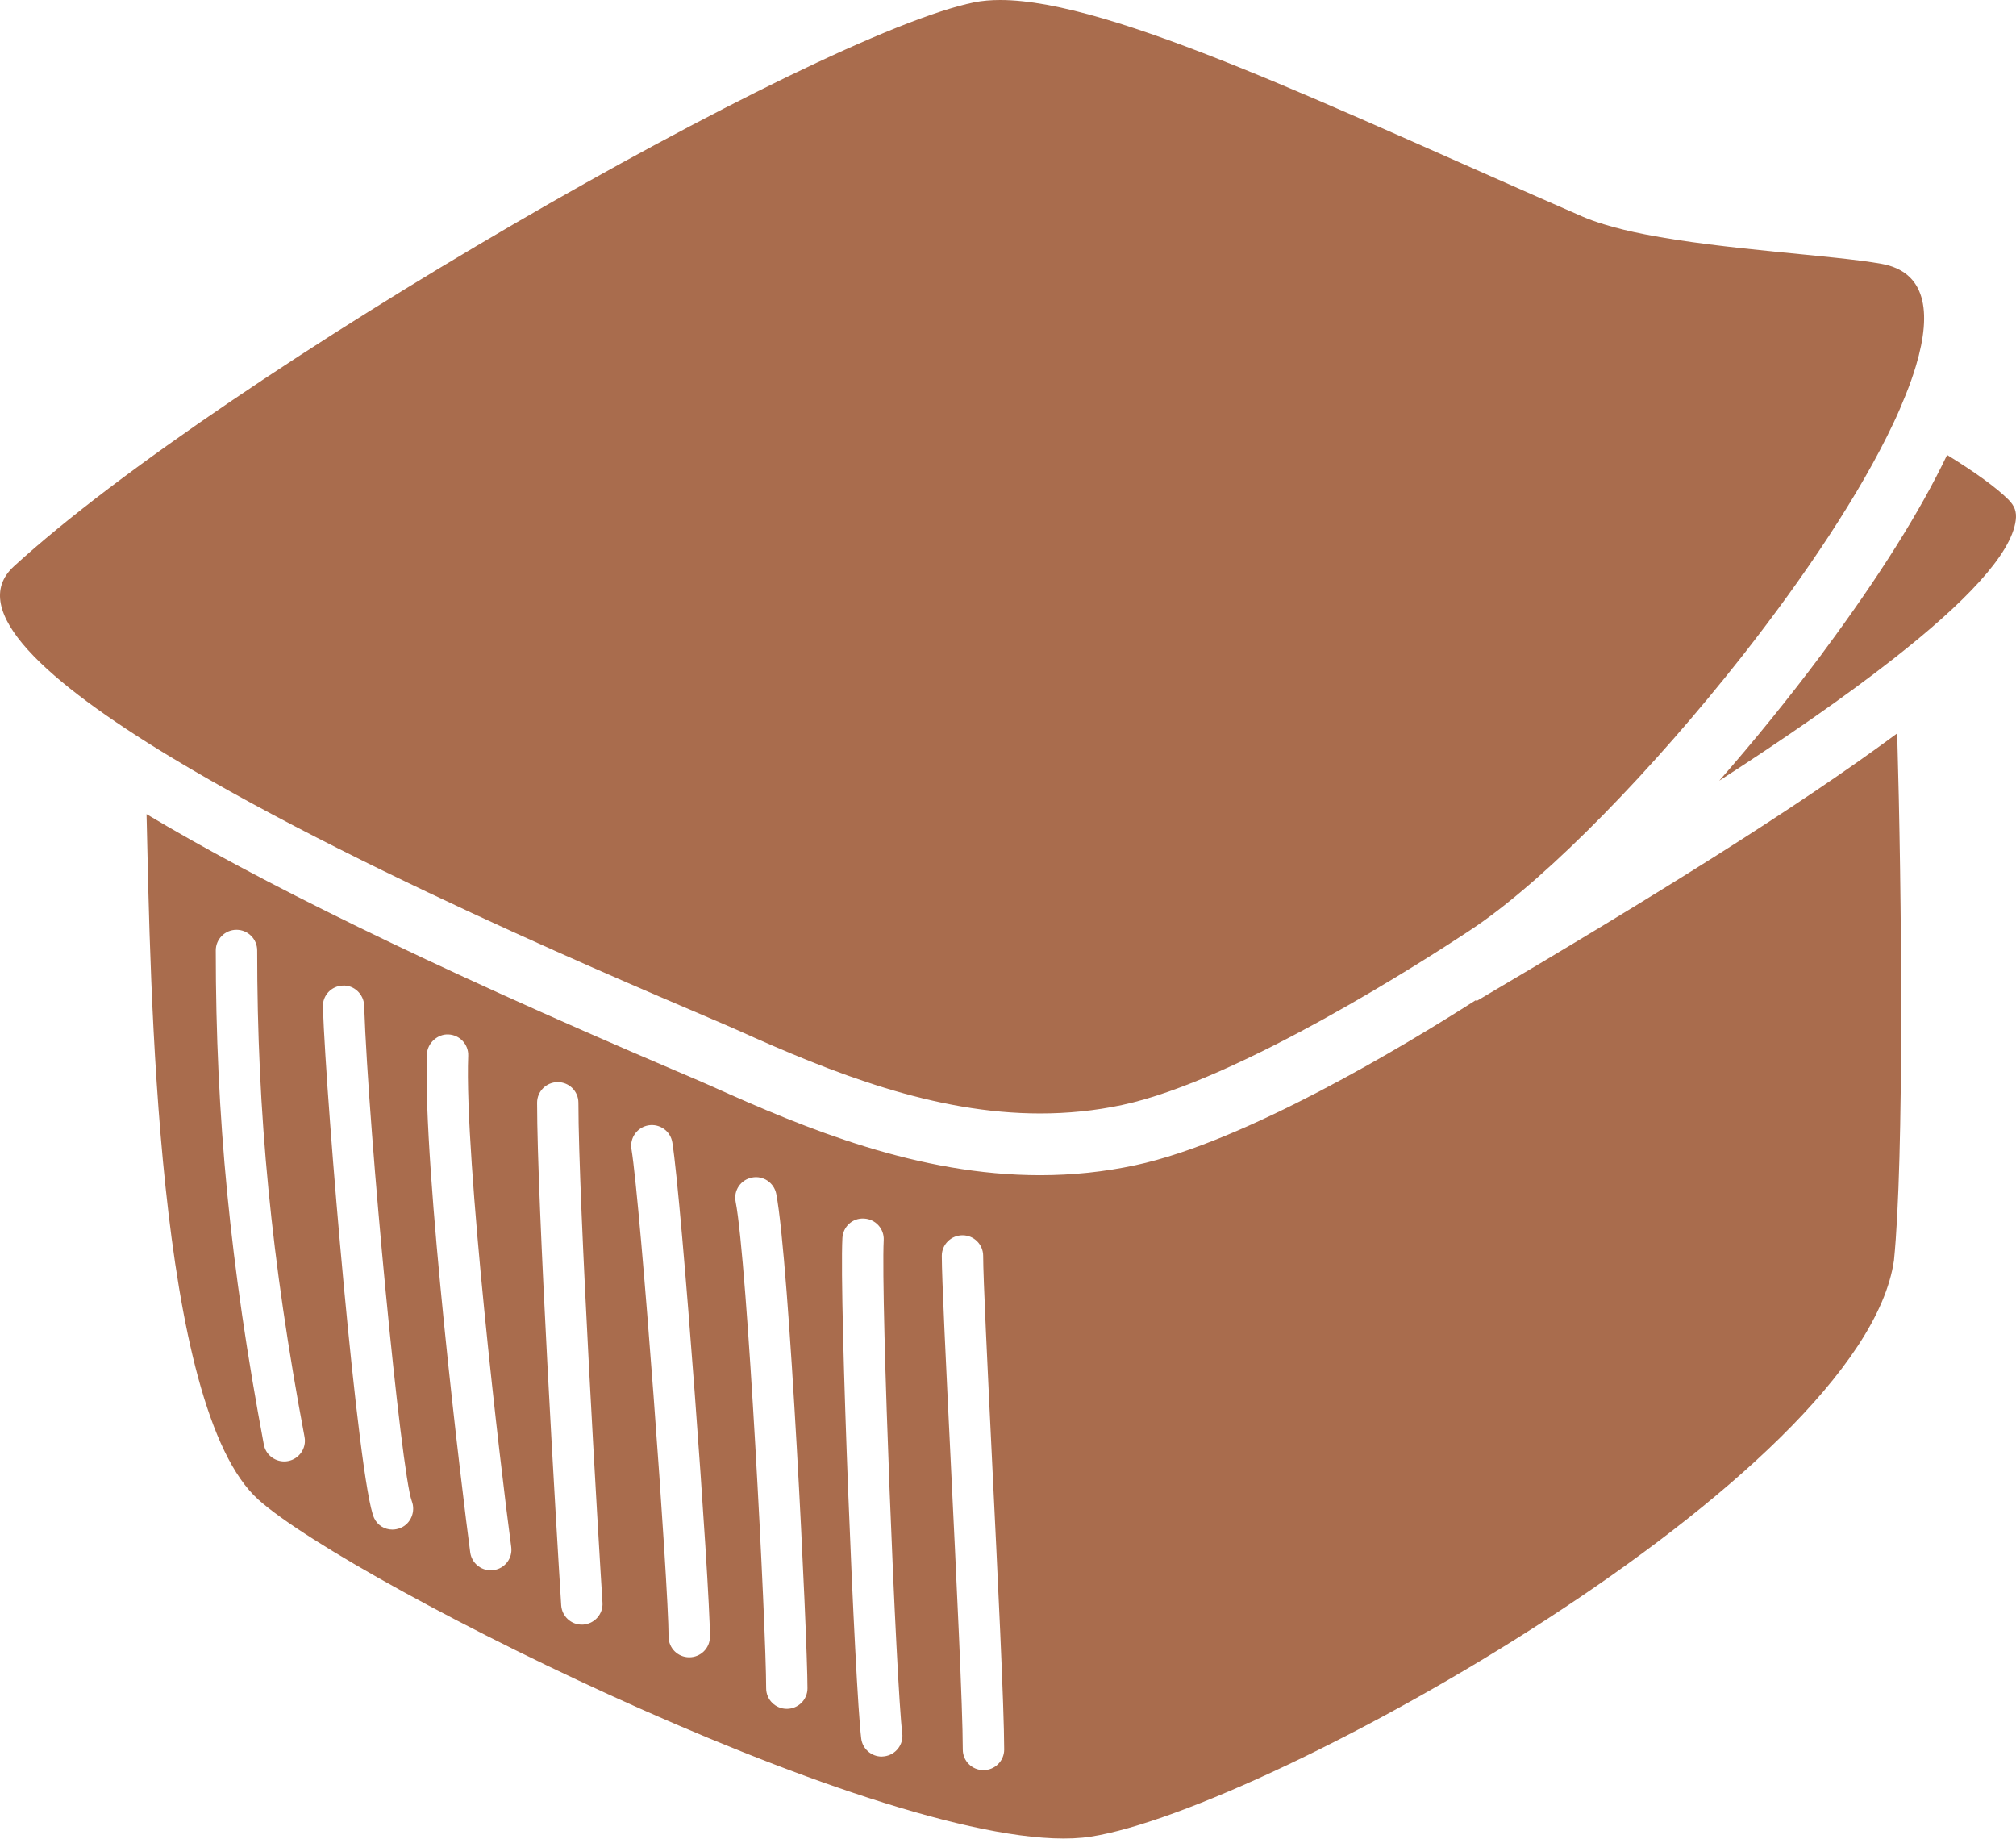
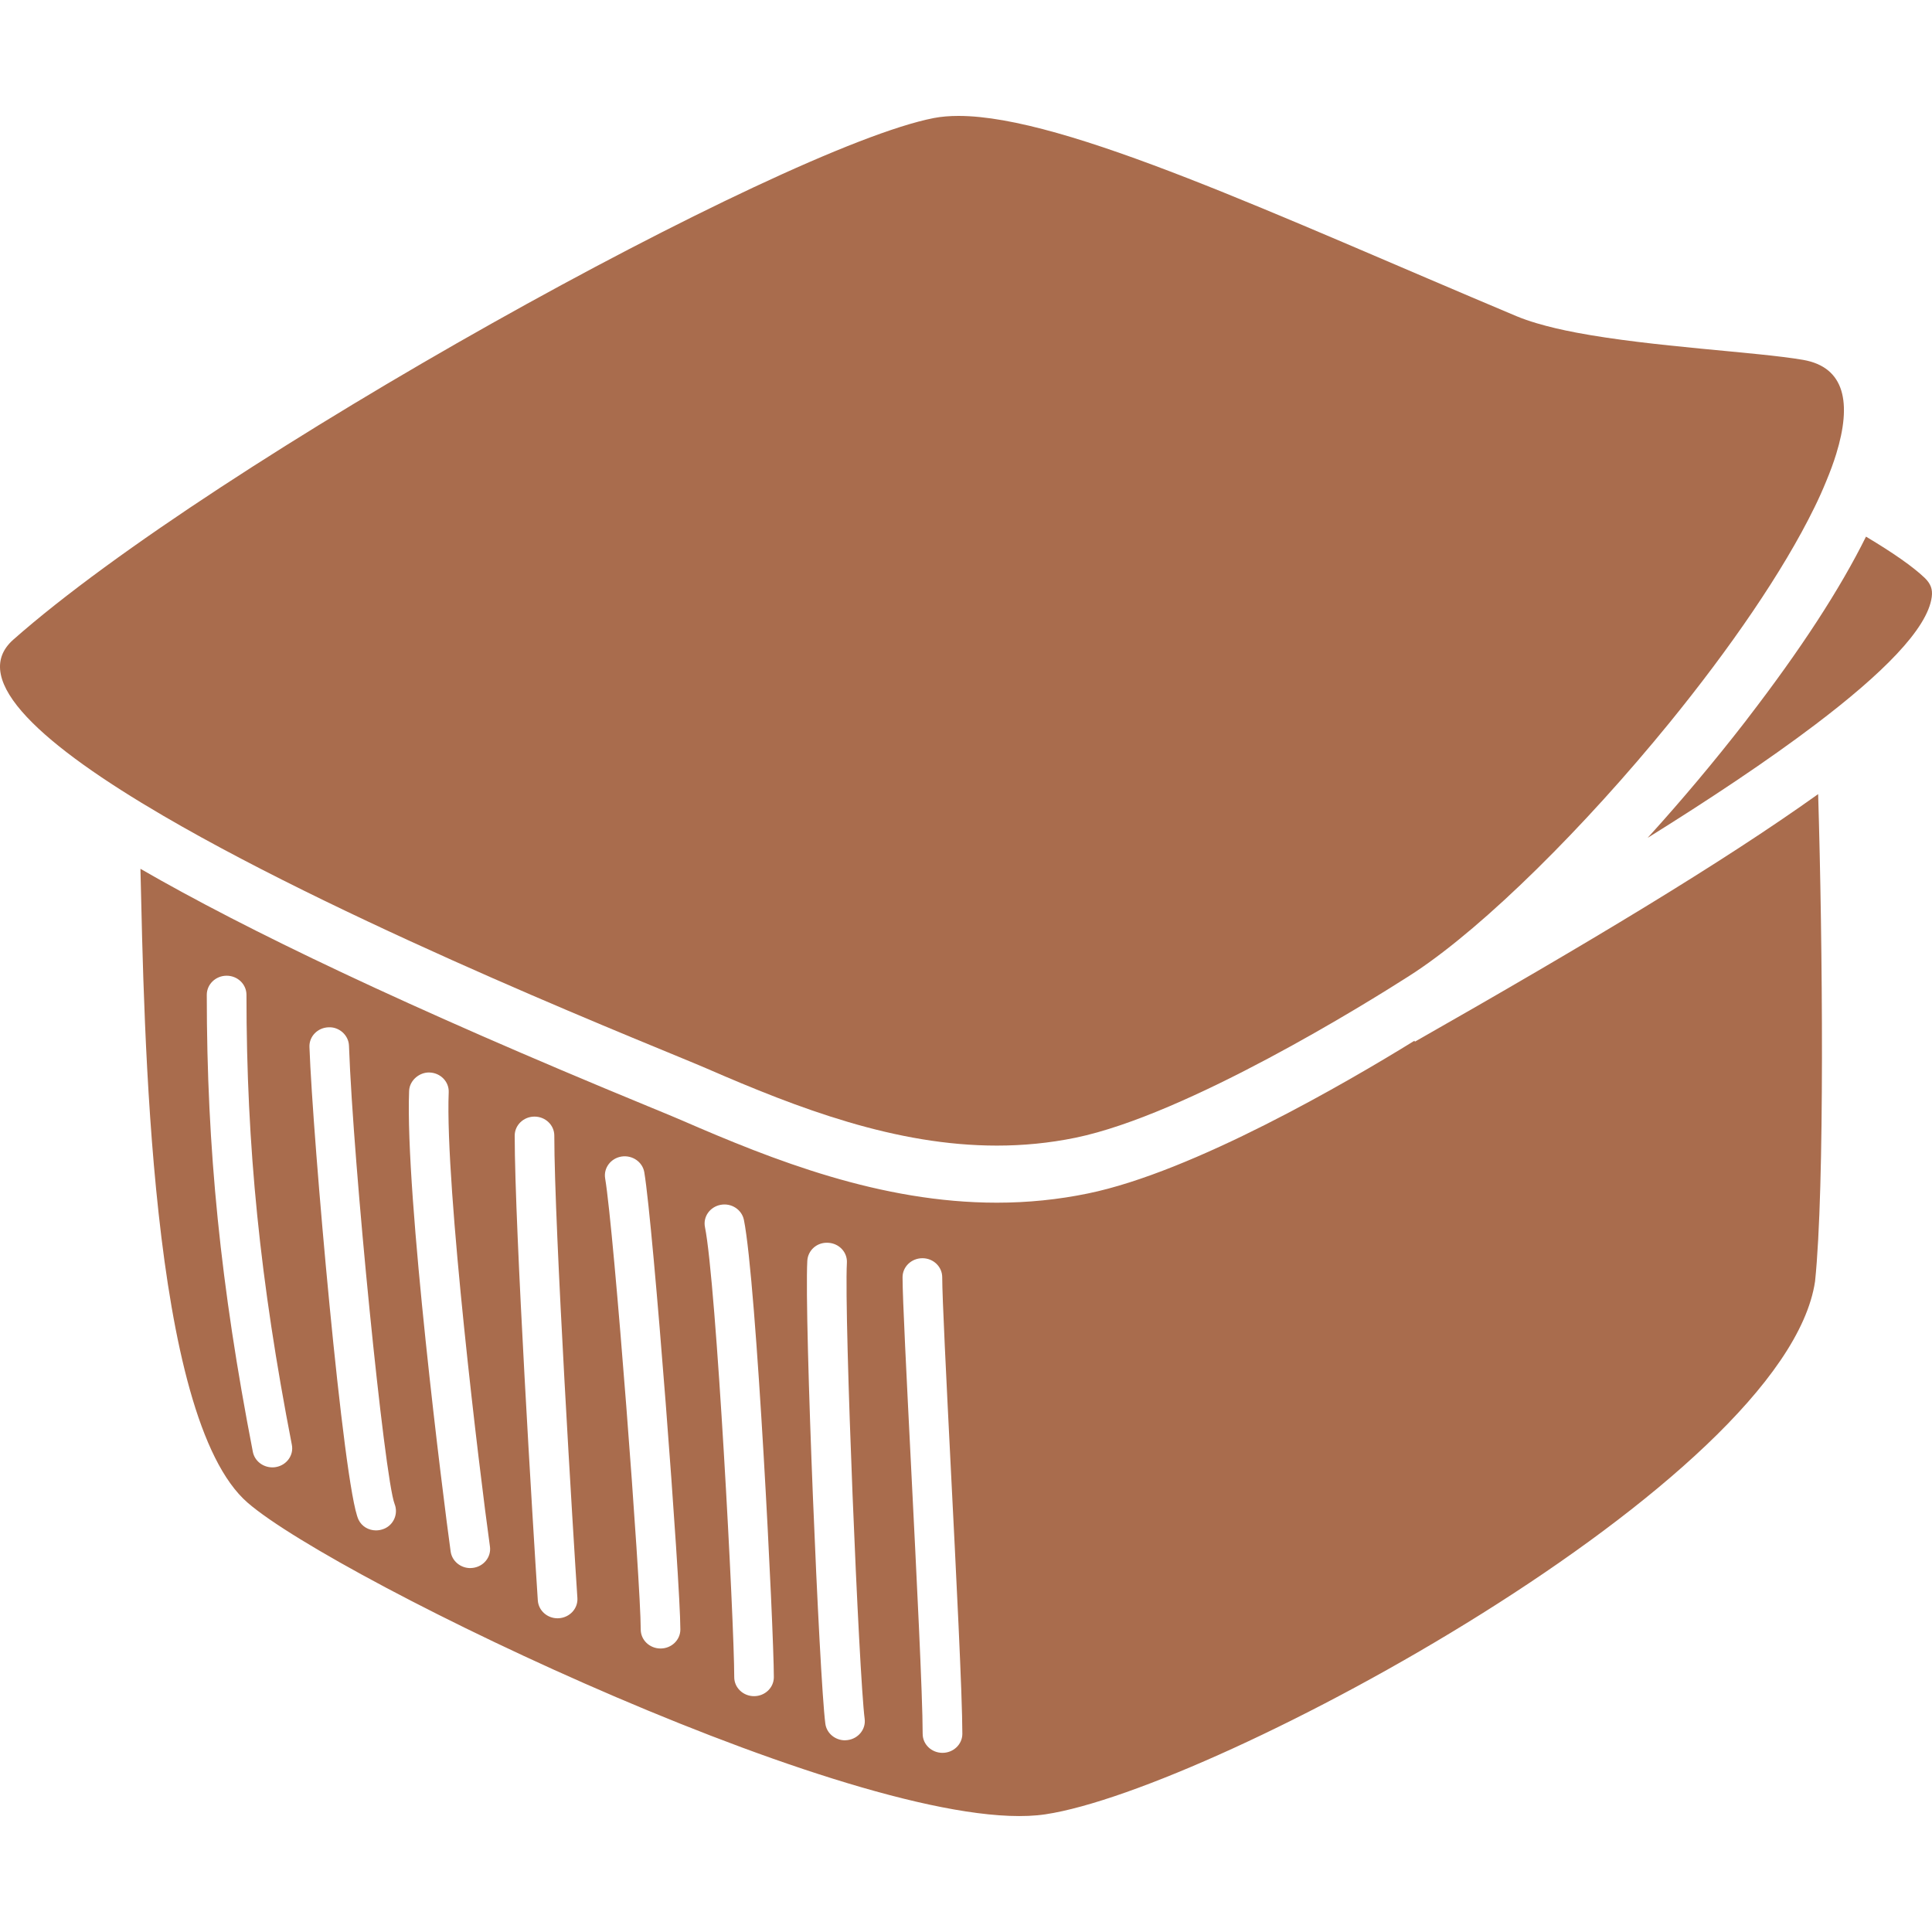
- <svg xmlns="http://www.w3.org/2000/svg" width="102" height="93" viewBox="0 0 102 93" fill="none">
-   <path d="M74.701 50.64L74.673 50.59C71.086 52.883 63.006 57.758 57.436 58.943C55.88 59.277 54.263 59.447 52.629 59.447C46.487 59.447 40.824 57.119 35.992 54.941C35.685 54.8 35.086 54.547 34.258 54.193C21.42 48.716 12.972 44.508 7.414 41.183C7.618 49.903 7.887 71.194 13.073 75.858C17.788 80.095 46.204 94.304 55.197 92.903C64.152 91.508 94.262 74.661 95.826 63.752C96.344 58.601 96.224 45.194 95.989 37.097C90.912 40.857 83.792 45.279 74.701 50.64ZM14.572 73.907C14.507 73.922 14.441 73.925 14.38 73.925C13.885 73.925 13.444 73.575 13.35 73.078C11.646 63.995 10.917 56.514 10.917 48.076C10.917 47.501 11.386 47.032 11.965 47.032C12.544 47.032 13.012 47.5 13.012 48.076C13.012 56.379 13.729 63.742 15.41 72.695C15.515 73.257 15.138 73.801 14.572 73.907ZM20.271 77.287C20.133 77.344 19.99 77.373 19.852 77.373C19.466 77.373 19.101 77.161 18.928 76.786C18.134 75.066 16.506 55.853 16.337 50.932C16.315 50.355 16.767 49.873 17.343 49.854C17.901 49.82 18.403 50.282 18.424 50.857C18.65 57.401 20.296 74.511 20.835 75.933C21.036 76.458 20.789 77.072 20.271 77.287ZM24.97 79.423C24.922 79.429 24.874 79.434 24.831 79.434C24.314 79.434 23.865 79.053 23.792 78.531C23.41 75.695 21.38 58.992 21.6 53.326C21.623 52.752 22.153 52.298 22.685 52.326C23.261 52.348 23.713 52.833 23.689 53.406C23.492 58.557 25.328 74.268 25.866 78.254C25.944 78.824 25.54 79.347 24.97 79.423ZM29.503 82.179C29.479 82.179 29.457 82.18 29.434 82.18C28.887 82.18 28.43 81.755 28.394 81.201C28.152 77.377 27.174 60.829 27.174 55.779C27.174 55.208 27.64 54.738 28.22 54.738C28.799 54.738 29.265 55.206 29.265 55.779C29.265 60.801 30.282 77.912 30.483 81.073C30.52 81.646 30.079 82.14 29.503 82.179ZM34.873 83.833C34.297 83.833 33.828 83.369 33.828 82.794C33.828 80.215 32.42 61.014 31.948 58.116C31.858 57.55 32.247 57.015 32.816 56.923C33.386 56.832 33.925 57.219 34.016 57.785C34.491 60.726 35.919 80.184 35.919 82.794C35.919 83.369 35.451 83.833 34.873 83.833ZM39.81 86.44C39.233 86.44 38.764 85.976 38.764 85.401C38.764 82.413 37.812 63.808 37.219 60.784C37.108 60.22 37.476 59.676 38.046 59.565C38.614 59.452 39.161 59.825 39.274 60.386C39.937 63.775 40.855 82.852 40.855 85.402C40.855 85.975 40.387 86.44 39.81 86.44ZM44.743 88.843C44.7 88.85 44.653 88.855 44.61 88.855C44.091 88.855 43.638 88.467 43.574 87.942C43.258 85.453 42.458 65.795 42.622 62.626C42.653 62.053 43.13 61.603 43.718 61.639C44.297 61.668 44.743 62.157 44.712 62.732C44.56 65.723 45.351 85.325 45.651 87.685C45.721 88.25 45.313 88.771 44.743 88.843ZM49.759 89.541C49.181 89.541 48.712 89.077 48.712 88.501C48.712 86.427 48.386 79.746 48.099 73.849C47.86 68.922 47.651 64.662 47.651 63.525C47.651 62.953 48.118 62.485 48.7 62.485C49.277 62.485 49.744 62.952 49.744 63.525C49.744 64.612 49.959 69.047 50.187 73.747C50.477 79.671 50.807 86.377 50.807 88.501C50.807 89.077 50.334 89.541 49.759 89.541Z" fill="#A96C4D" />
-   <path d="M101.613 25.269C100.996 24.657 99.94 23.893 98.515 23.013C97.146 25.875 95.066 29.19 92.273 32.948C92.229 33.007 92.188 33.063 92.146 33.124C90.495 35.33 88.747 37.482 86.986 39.491C90.206 37.413 93.311 35.281 95.851 33.284C99.336 30.549 101.766 28.067 101.987 26.312C102.04 25.89 101.934 25.592 101.613 25.269Z" fill="#A96C4D" />
-   <path d="M37.29 52.098C42.174 54.301 47.292 56.324 52.629 56.324C54.003 56.324 55.385 56.191 56.784 55.893C62.692 54.632 72.215 48.487 74.302 47.107C74.571 46.927 74.724 46.824 74.724 46.824C78.449 44.258 83.648 38.904 88.129 33.209C91.315 29.155 94.132 24.936 95.789 21.425C96.025 20.931 96.229 20.451 96.414 19.987C96.623 19.468 96.802 18.966 96.942 18.492C97.774 15.701 97.407 13.744 95.196 13.345C92.755 12.906 87.242 12.642 83.225 11.854C82.462 11.706 81.761 11.534 81.138 11.342C80.748 11.221 80.383 11.094 80.065 10.955C67.4 5.44 56.264 0 50.605 0C50.134 0 49.693 0.037 49.299 0.116C41.275 1.74 11.322 18.93 0.705 28.646C-1.714 30.858 2.379 34.505 8.61 38.277C18.933 44.526 35.111 51.113 37.29 52.098Z" fill="#A96C4D" />
+ <svg xmlns="http://www.w3.org/2000/svg" viewBox="0 0 100 100" fill="none">
+   <path d="M73.236 53.917L73.209 53.87C69.692 56.04 61.771 60.653 56.31 61.774C54.784 62.09 53.199 62.251 51.597 62.251C45.575 62.251 40.024 60.048 35.286 57.987C34.985 57.854 34.398 57.614 33.586 57.279C21 52.097 12.717 48.115 7.269 44.969C7.469 53.22 7.732 73.367 12.817 77.779C17.439 81.789 45.298 95.234 54.114 93.908C62.894 92.589 92.413 76.647 93.947 66.324C94.455 61.45 94.338 48.764 94.107 41.103C89.13 44.661 82.149 48.845 73.236 53.917ZM14.286 75.934C14.223 75.947 14.158 75.951 14.098 75.951C13.613 75.951 13.181 75.62 13.088 75.149C11.417 66.554 10.703 59.476 10.703 51.492C10.703 50.947 11.163 50.503 11.731 50.503C12.299 50.503 12.757 50.946 12.757 51.492C12.757 59.347 13.46 66.316 15.107 74.787C15.211 75.319 14.841 75.834 14.286 75.934ZM19.873 79.132C19.738 79.186 19.599 79.213 19.462 79.213C19.084 79.213 18.726 79.012 18.557 78.658C17.779 77.03 16.182 58.85 16.017 54.193C15.995 53.648 16.438 53.192 17.003 53.173C17.55 53.142 18.043 53.578 18.063 54.123C18.284 60.315 19.898 76.505 20.426 77.85C20.623 78.347 20.382 78.928 19.873 79.132ZM24.48 81.153C24.433 81.159 24.386 81.164 24.344 81.164C23.837 81.164 23.397 80.803 23.326 80.309C22.951 77.625 20.961 61.821 21.176 56.459C21.199 55.916 21.718 55.486 22.241 55.513C22.805 55.534 23.248 55.993 23.225 56.534C23.031 61.408 24.832 76.275 25.359 80.047C25.435 80.587 25.039 81.081 24.48 81.153ZM28.924 83.76C28.901 83.76 28.88 83.762 28.857 83.762C28.321 83.762 27.872 83.359 27.837 82.836C27.6 79.217 26.641 63.559 26.641 58.78C26.641 58.239 27.098 57.795 27.666 57.795C28.234 57.795 28.691 58.238 28.691 58.78C28.691 63.532 29.688 79.723 29.886 82.715C29.921 83.257 29.49 83.724 28.924 83.76ZM34.19 85.326C33.624 85.326 33.164 84.887 33.164 84.343C33.164 81.903 31.784 63.734 31.322 60.991C31.233 60.456 31.615 59.949 32.172 59.862C32.731 59.777 33.26 60.143 33.349 60.678C33.815 63.461 35.215 81.873 35.215 84.343C35.215 84.887 34.756 85.326 34.19 85.326ZM39.029 87.793C38.464 87.793 38.004 87.354 38.004 86.81C38.004 83.982 37.071 66.378 36.489 63.516C36.381 62.983 36.741 62.468 37.3 62.362C37.857 62.256 38.393 62.608 38.504 63.139C39.154 66.346 40.054 84.398 40.054 86.811C40.054 87.353 39.595 87.793 39.029 87.793ZM43.865 90.067C43.823 90.073 43.778 90.078 43.736 90.078C43.226 90.078 42.782 89.711 42.719 89.214C42.41 86.859 41.626 68.258 41.786 65.259C41.817 64.717 42.284 64.291 42.861 64.326C43.429 64.352 43.865 64.815 43.835 65.359C43.686 68.189 44.461 86.737 44.755 88.971C44.824 89.505 44.424 89.998 43.865 90.067ZM48.783 90.727C48.216 90.727 47.757 90.288 47.757 89.743C47.757 87.781 47.437 81.459 47.156 75.879C46.921 71.216 46.716 67.185 46.716 66.11C46.716 65.568 47.175 65.125 47.745 65.125C48.311 65.125 48.769 65.567 48.769 66.11C48.769 67.139 48.979 71.335 49.203 75.782C49.487 81.388 49.811 87.733 49.811 89.743C49.811 90.288 49.347 90.727 48.783 90.727Z" fill="#A96C4D" />
+   <path d="M99.621 29.91C99.016 29.332 97.98 28.609 96.584 27.776C95.242 30.484 93.202 33.621 90.464 37.177C90.421 37.233 90.38 37.285 90.339 37.343C88.721 39.431 87.007 41.467 85.28 43.368C88.437 41.401 91.481 39.384 93.972 37.495C97.388 34.907 99.771 32.558 99.987 30.897C100.039 30.498 99.935 30.216 99.621 29.91Z" fill="#A96C4D" />
+   <path d="M36.559 55.297C41.347 57.382 46.365 59.296 51.597 59.296C52.944 59.296 54.299 59.17 55.67 58.888C61.463 57.695 70.799 51.881 72.845 50.574C73.109 50.404 73.259 50.306 73.259 50.306C76.911 47.879 82.008 42.813 86.401 37.424C89.524 33.588 92.286 29.596 93.911 26.273C94.143 25.805 94.343 25.352 94.523 24.913C94.728 24.421 94.904 23.946 95.042 23.497C95.856 20.857 95.498 19.005 93.329 18.627C90.936 18.213 85.531 17.962 81.593 17.217C80.845 17.076 80.158 16.914 79.546 16.733C79.165 16.618 78.807 16.498 78.495 16.366C66.079 11.148 55.161 6 49.613 6C49.151 6 48.718 6.035 48.332 6.11C40.466 7.646 11.1 23.912 0.691 33.106C-1.68 35.199 2.332 38.65 8.442 42.219C18.562 48.132 34.422 54.365 36.559 55.297Z" fill="#A96C4D" />
</svg>
